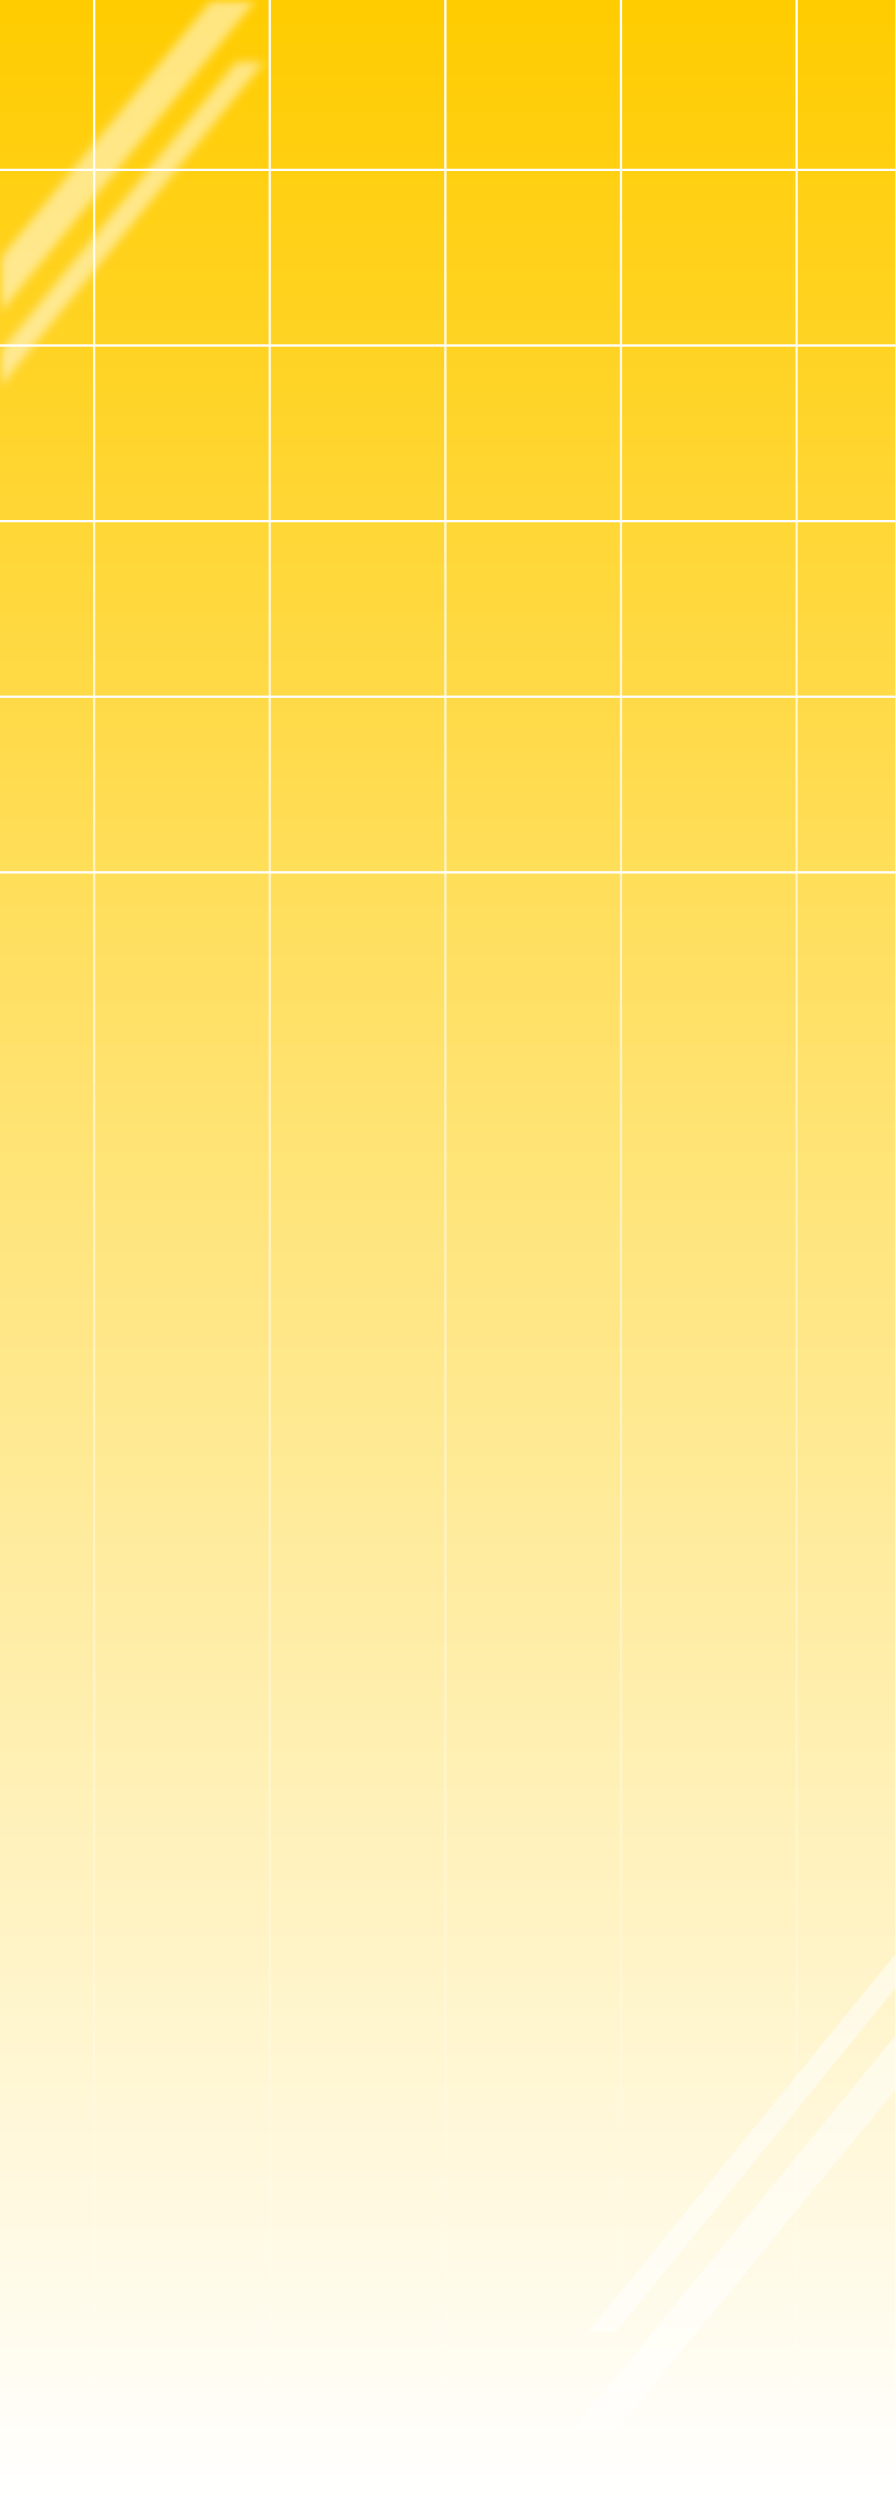
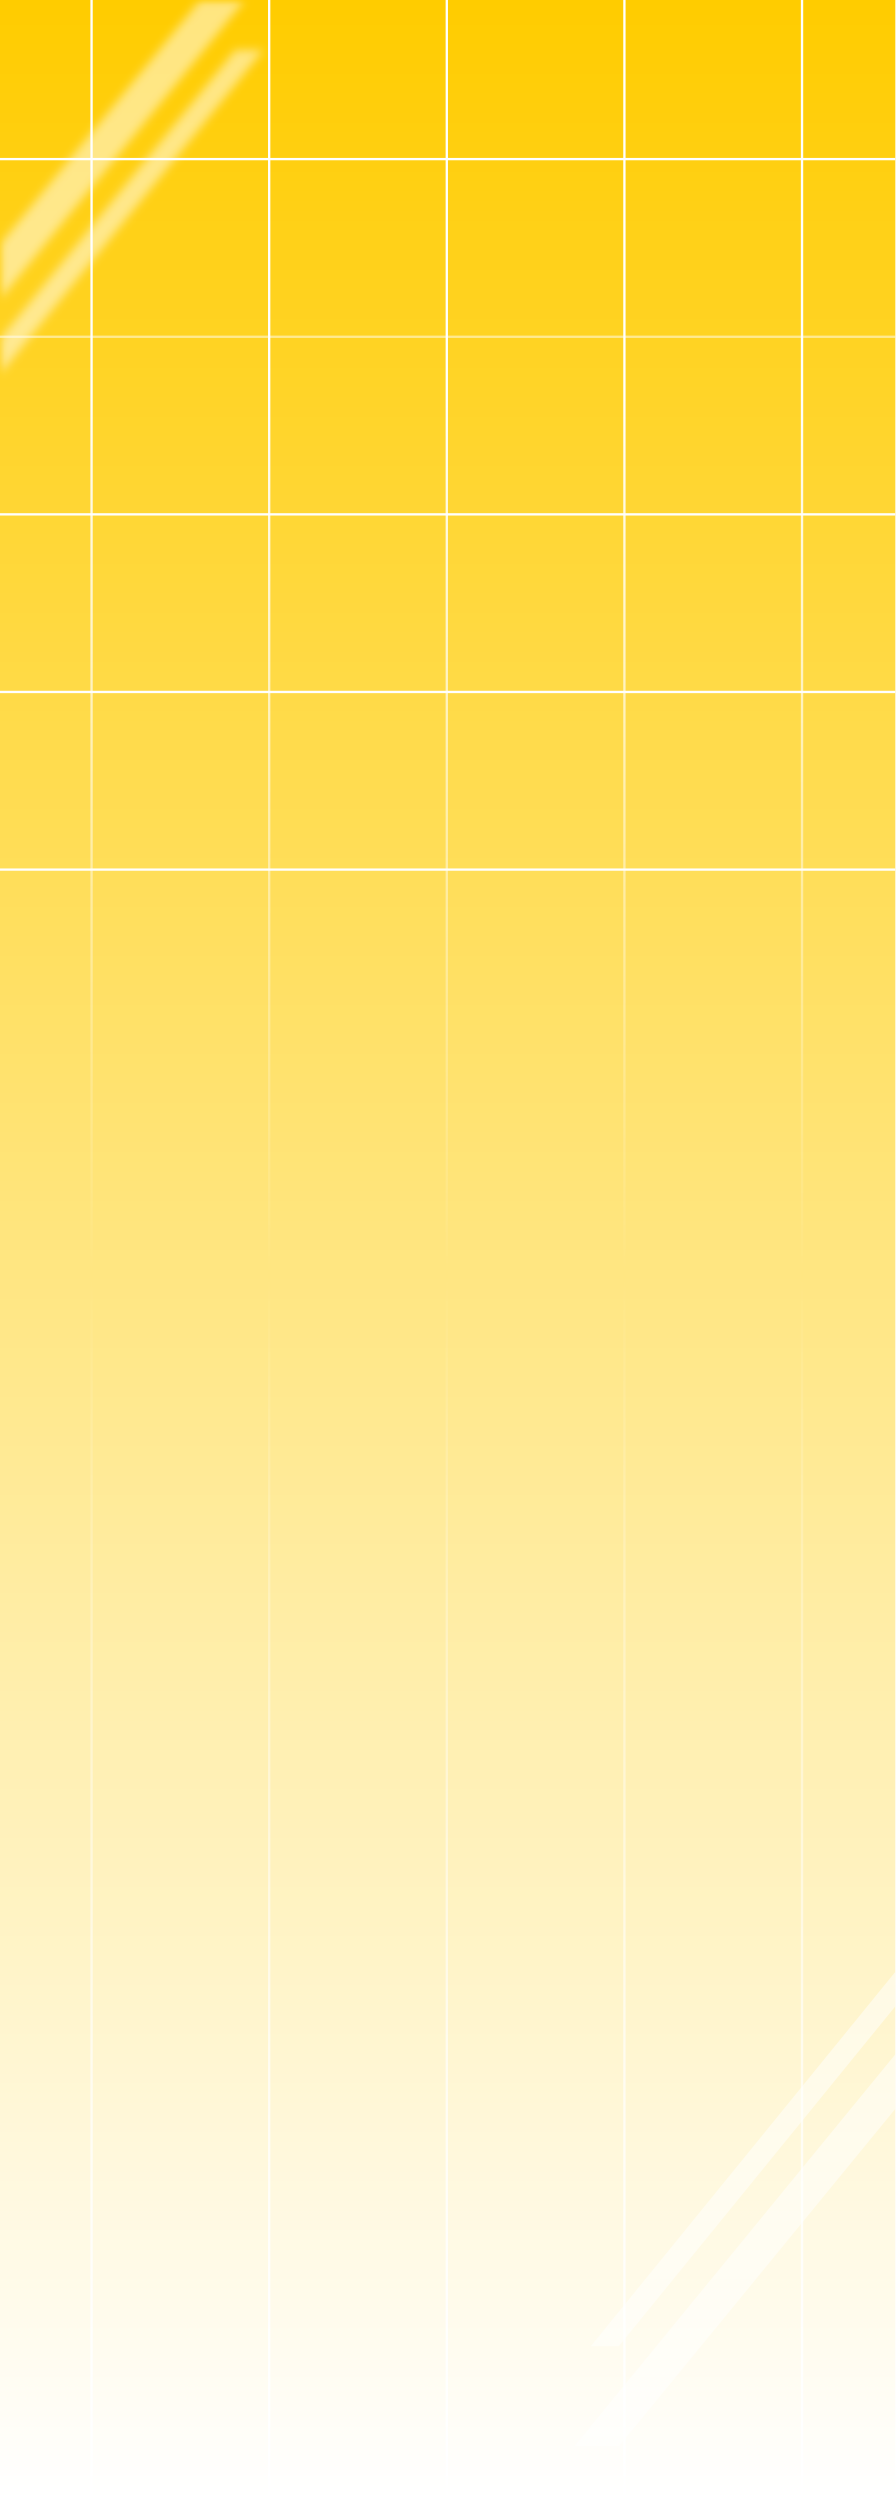
<svg xmlns="http://www.w3.org/2000/svg" width="390" height="1089" viewBox="0 0 390 1089">
  <defs>
-     <linearGradient id="d3" gradientUnits="userSpaceOnUse" x1="195.00" y1="-0.00" x2="195.00" y2="1089.00">
+     <linearGradient id="d14" gradientUnits="userSpaceOnUse" x1="195.00" y1="-0.00" x2="195.00" y2="1089.00">
      <stop offset="0.000" stop-color="rgba(255,204,0,1.000)" />
      <stop offset="1.000" stop-color="rgba(255,255,255,1.000)" />
    </linearGradient>
-     <linearGradient id="d4" gradientUnits="userSpaceOnUse" x1="41.00" y1="-0.00" x2="41.00" y2="1098.00">
-       <stop offset="0.000" stop-color="rgba(255,255,255,1.000)" />
-       <stop offset="1.000" stop-color="rgba(255,255,255,0.000)" />
+     <linearGradient id="d15" gradientUnits="userSpaceOnUse" x1="39.89" y1="-5.52" x2="39.89" y2="1104.95">
+       <stop offset="0.159" stop-color="rgba(255,255,255,1.000)" />
+       <stop offset="0.505" stop-color="rgba(255,255,255,0.000)" />
+       <stop offset="0.976" stop-color="rgba(255,255,255,1.000)" />
    </linearGradient>
-     <linearGradient id="d5" gradientUnits="userSpaceOnUse" x1="117.50" y1="-0.00" x2="117.50" y2="1098.00">
-       <stop offset="0.000" stop-color="rgba(255,255,255,1.000)" />
-       <stop offset="1.000" stop-color="rgba(255,255,255,0.000)" />
+     <linearGradient id="d16" gradientUnits="userSpaceOnUse" x1="117.26" y1="-5.52" x2="117.26" y2="1104.95">
+       <stop offset="0.159" stop-color="rgba(255,255,255,1.000)" />
+       <stop offset="0.505" stop-color="rgba(255,255,255,0.000)" />
+       <stop offset="0.976" stop-color="rgba(255,255,255,1.000)" />
    </linearGradient>
-     <linearGradient id="d6" gradientUnits="userSpaceOnUse" x1="194.00" y1="-0.00" x2="194.00" y2="1098.00">
-       <stop offset="0.000" stop-color="rgba(255,255,255,1.000)" />
-       <stop offset="1.000" stop-color="rgba(255,255,255,0.000)" />
+     <linearGradient id="d17" gradientUnits="userSpaceOnUse" x1="194.62" y1="-5.52" x2="194.62" y2="1104.95">
+       <stop offset="0.159" stop-color="rgba(255,255,255,1.000)" />
+       <stop offset="0.505" stop-color="rgba(255,255,255,0.000)" />
+       <stop offset="0.976" stop-color="rgba(255,255,255,1.000)" />
    </linearGradient>
-     <linearGradient id="d7" gradientUnits="userSpaceOnUse" x1="270.50" y1="-0.00" x2="270.50" y2="1098.00">
-       <stop offset="0.000" stop-color="rgba(255,255,255,1.000)" />
-       <stop offset="1.000" stop-color="rgba(255,255,255,0.000)" />
+     <linearGradient id="d18" gradientUnits="userSpaceOnUse" x1="271.99" y1="-5.52" x2="271.99" y2="1104.95">
+       <stop offset="0.159" stop-color="rgba(255,255,255,1.000)" />
+       <stop offset="0.505" stop-color="rgba(255,255,255,0.000)" />
+       <stop offset="0.976" stop-color="rgba(255,255,255,1.000)" />
    </linearGradient>
-     <linearGradient id="d8" gradientUnits="userSpaceOnUse" x1="347.00" y1="-0.00" x2="347.00" y2="1098.00">
-       <stop offset="0.000" stop-color="rgba(255,255,255,1.000)" />
-       <stop offset="1.000" stop-color="rgba(255,255,255,0.000)" />
+     <linearGradient id="d19" gradientUnits="userSpaceOnUse" x1="349.36" y1="-5.52" x2="349.36" y2="1104.95">
+       <stop offset="0.159" stop-color="rgba(255,255,255,1.000)" />
+       <stop offset="0.505" stop-color="rgba(255,255,255,0.000)" />
+       <stop offset="0.976" stop-color="rgba(255,255,255,1.000)" />
    </linearGradient>
-     <filter id="d9" x="-50%" y="-50%" width="200%" height="200%">
+     <linearGradient id="d20" gradientUnits="userSpaceOnUse" x1="-2.60" y1="146.69" x2="-2.60" y2="146.69">
+       <stop offset="0.000" stop-color="rgba(255,255,255,0.000)" />
+       <stop offset="1.000" stop-color="rgba(255,255,255,1.000)" />
+     </linearGradient>
+     <filter id="d21" x="-50%" y="-50%" width="200%" height="200%">
      <feGaussianBlur stdDeviation="2.0" />
    </filter>
-     <filter id="d10" x="-50%" y="-50%" width="200%" height="200%">
+     <filter id="d22" x="-50%" y="-50%" width="200%" height="200%">
      <feGaussianBlur stdDeviation="2.0" />
    </filter>
-     <clipPath id="d11">
+     <clipPath id="d23">
      <path d="M0.00 0.00 L390.00 0.00 L390.00 1089.00 L0.00 1089.00 L0.00 0.00 Z" />
    </clipPath>
  </defs>
  <g>
-     <path d="M0.00 0.00 L390.00 0.00 L390.00 1089.00 L0.00 1089.00 L0.00 0.00 Z" fill="url(#d3)" fill-rule="nonzero" />
-     <g clip-path="url(#d11)">
+     <path d="M0.00 0.00 L390.00 0.00 L390.00 1089.00 L0.00 1089.00 L0.00 0.00 Z" fill="url(#d14)" fill-rule="nonzero" />
+     <g clip-path="url(#d23)">
      <g>
        <g>
          <g>
            <g>
-               <path d="M41.00 0.00 L40.50 0.00 L40.50 1098.00 L41.00 1098.00 L41.50 1098.00 L41.50 0.00 L41.00 0.00 Z" fill="url(#d4)" />
+               <path d="M39.89 -5.52 L39.38 -5.52 L39.38 1104.95 L39.89 1104.95 L40.39 1104.95 L40.39 -5.52 L39.89 -5.52 Z" fill="url(#d15)" />
            </g>
            <g>
-               <path d="M117.50 0.00 L117.00 0.00 L117.00 1098.00 L117.50 1098.00 L118.00 1098.00 L118.00 0.00 L117.50 0.00 Z" fill="url(#d5)" />
+               <path d="M117.26 -5.52 L116.75 -5.52 L116.75 1104.95 L117.26 1104.95 L117.76 1104.95 L117.76 -5.52 L117.26 -5.52 Z" fill="url(#d16)" />
            </g>
            <g>
-               <path d="M194.00 0.00 L193.50 0.00 L193.50 1098.00 L194.00 1098.00 L194.50 1098.00 L194.50 0.00 L194.00 0.00 Z" fill="url(#d6)" />
+               <path d="M194.62 -5.52 L194.12 -5.52 L194.12 1104.95 L194.62 1104.95 L195.13 1104.95 L195.13 -5.52 L194.62 -5.52 Z" fill="url(#d17)" />
            </g>
            <g>
-               <path d="M270.50 0.00 L270.00 0.00 L270.00 1098.00 L270.50 1098.00 L271.00 1098.00 L271.00 0.00 L270.50 0.00 Z" fill="url(#d7)" />
+               <path d="M271.99 -5.52 L271.49 -5.52 L271.49 1104.95 L271.99 1104.95 L272.50 1104.95 L272.50 -5.52 L271.99 -5.52 Z" fill="url(#d18)" />
            </g>
            <g>
-               <path d="M347.00 0.00 L346.50 0.00 L346.50 1098.00 L347.00 1098.00 L347.50 1098.00 L347.50 0.00 L347.00 0.00 Z" fill="url(#d8)" />
+               <path d="M349.36 -5.52 L348.86 -5.52 L348.86 1104.95 L349.36 1104.95 L349.87 1104.95 L349.87 -5.52 L349.36 -5.52 Z" fill="url(#d19)" />
            </g>
          </g>
          <g>
            <g>
-               <path d="M390.00 74.00 L390.00 73.50 L-2.00 73.50 L-2.00 74.00 L-2.00 74.50 L390.00 74.50 L390.00 74.00 Z" fill="rgba(255,255,255,1.000)" />
+               <path d="M392.85 69.32 L392.85 68.81 L-3.60 68.81 L-3.60 69.32 L-3.60 69.82 L392.85 69.82 L392.85 69.32 Z" fill="rgba(255,255,255,1.000)" />
            </g>
            <g>
-               <path d="M390.00 150.50 L390.00 150.00 L-2.00 150.00 L-2.00 150.50 L-2.00 151.00 L390.00 151.00 L390.00 150.50 Z" fill="rgba(255,255,255,1.000)" />
+               <path d="M392.85 146.69 L392.85 146.18 L-3.60 146.18 L-3.60 146.69 L-3.60 147.19 L392.85 147.19 L392.85 146.69 Z" fill="url(#d20)" />
            </g>
            <g>
-               <path d="M390.00 227.00 L390.00 226.50 L-2.00 226.50 L-2.00 227.00 L-2.00 227.50 L390.00 227.50 L390.00 227.00 Z" fill="rgba(255,255,255,1.000)" />
+               <path d="M392.85 224.06 L392.85 223.55 L-3.60 223.55 L-3.60 224.06 L-3.60 224.56 L392.85 224.56 L392.85 224.06 Z" fill="rgba(255,255,255,1.000)" />
            </g>
            <g>
-               <path d="M390.00 303.50 L390.00 303.00 L-2.00 303.00 L-2.00 303.50 L-2.00 304.00 L390.00 304.00 L390.00 303.50 Z" fill="rgba(255,255,255,1.000)" />
+               <path d="M392.85 301.43 L392.85 300.92 L-3.60 300.92 L-3.60 301.43 L-3.60 301.93 L392.85 301.93 L392.85 301.43 Z" fill="rgba(255,255,255,1.000)" />
            </g>
            <g>
-               <path d="M390.00 380.00 L390.00 379.50 L-2.00 379.50 L-2.00 380.00 L-2.00 380.50 L390.00 380.50 L390.00 380.00 Z" fill="rgba(255,255,255,1.000)" />
+               <path d="M392.85 378.80 L392.85 378.29 L-3.60 378.29 L-3.60 378.80 L-3.60 379.30 L392.85 379.30 L392.85 378.80 Z" fill="rgba(255,255,255,1.000)" />
            </g>
          </g>
        </g>
-         <g opacity="1.000" filter="url(#d9)">
-           <path d="M198.76 -130.00 L218.00 -130.00 L-4.76 142.00 L-24.00 142.00 L198.76 -130.00 Z" fill="rgba(255,255,255,0.500)" fill-rule="nonzero" />
+         <g opacity="1.000" filter="url(#d21)">
+           <path d="M199.44 -137.00 L218.90 -137.00 L-6.39 138.09 L-25.85 138.09 L199.44 -137.00 Z" fill="rgba(255,255,255,0.500)" fill-rule="nonzero" />
        </g>
        <g>
-           <path d="M471.76 787.00 L491.00 787.00 L268.24 1059.00 L249.00 1059.00 L471.76 787.00 Z" fill="rgba(255,255,255,0.500)" fill-rule="nonzero" />
+           <path d="M475.54 790.42 L495.00 790.42 L269.71 1065.51 L250.25 1065.51 L475.54 790.42 Z" fill="rgba(255,255,255,0.500)" fill-rule="nonzero" />
        </g>
-         <g opacity="1.000" filter="url(#d10)">
-           <path d="M102.92 27.00 L115.00 27.00 L-24.92 199.00 L-37.00 199.00 L102.92 27.00 Z" fill="rgba(255,255,255,0.500)" fill-rule="nonzero" />
+         <g opacity="1.000" filter="url(#d22)">
+           <path d="M102.51 21.78 L114.73 21.78 L-26.78 195.74 L-39.00 195.74 L102.51 21.78 Z" fill="rgba(255,255,255,0.500)" fill-rule="nonzero" />
        </g>
        <g>
-           <path d="M395.92 844.00 L408.00 844.00 L268.08 1016.00 L256.00 1016.00 L395.92 844.00 Z" fill="rgba(255,255,255,0.500)" fill-rule="nonzero" />
+           <path d="M398.84 848.07 L411.06 848.07 L269.55 1022.02 L257.33 1022.02 L398.84 848.07 Z" fill="rgba(255,255,255,0.500)" fill-rule="nonzero" />
        </g>
      </g>
    </g>
  </g>
</svg>
